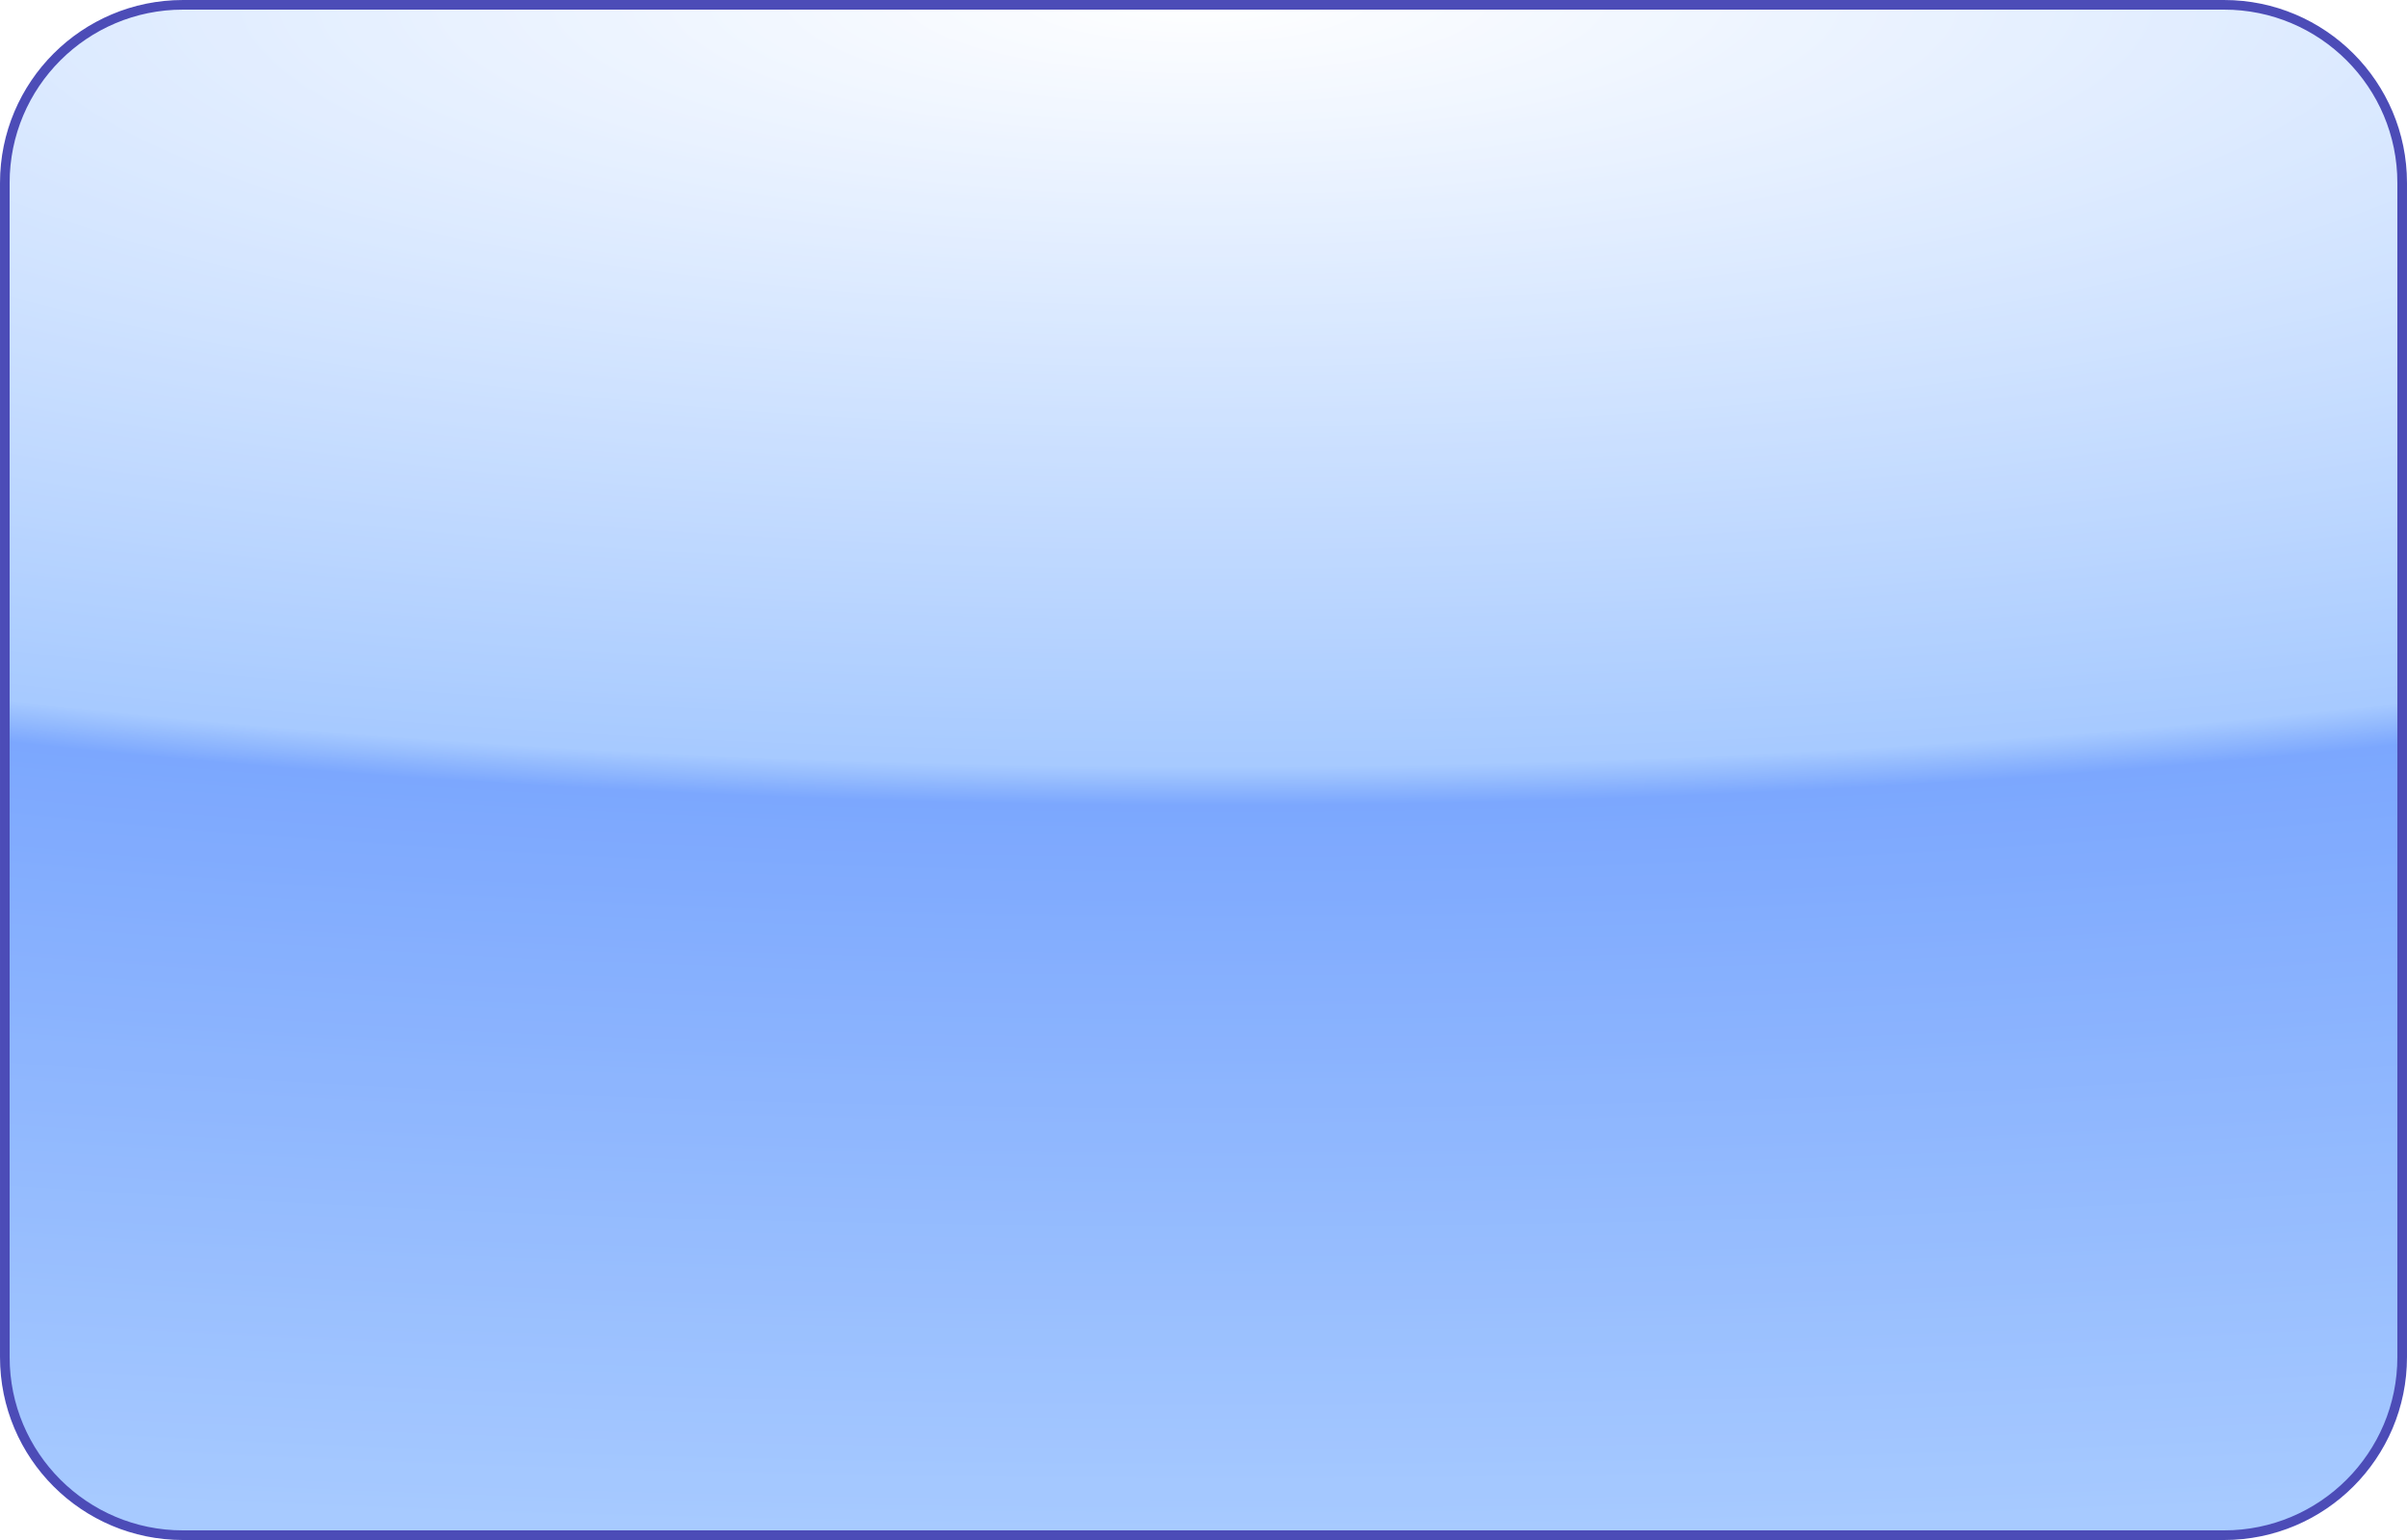
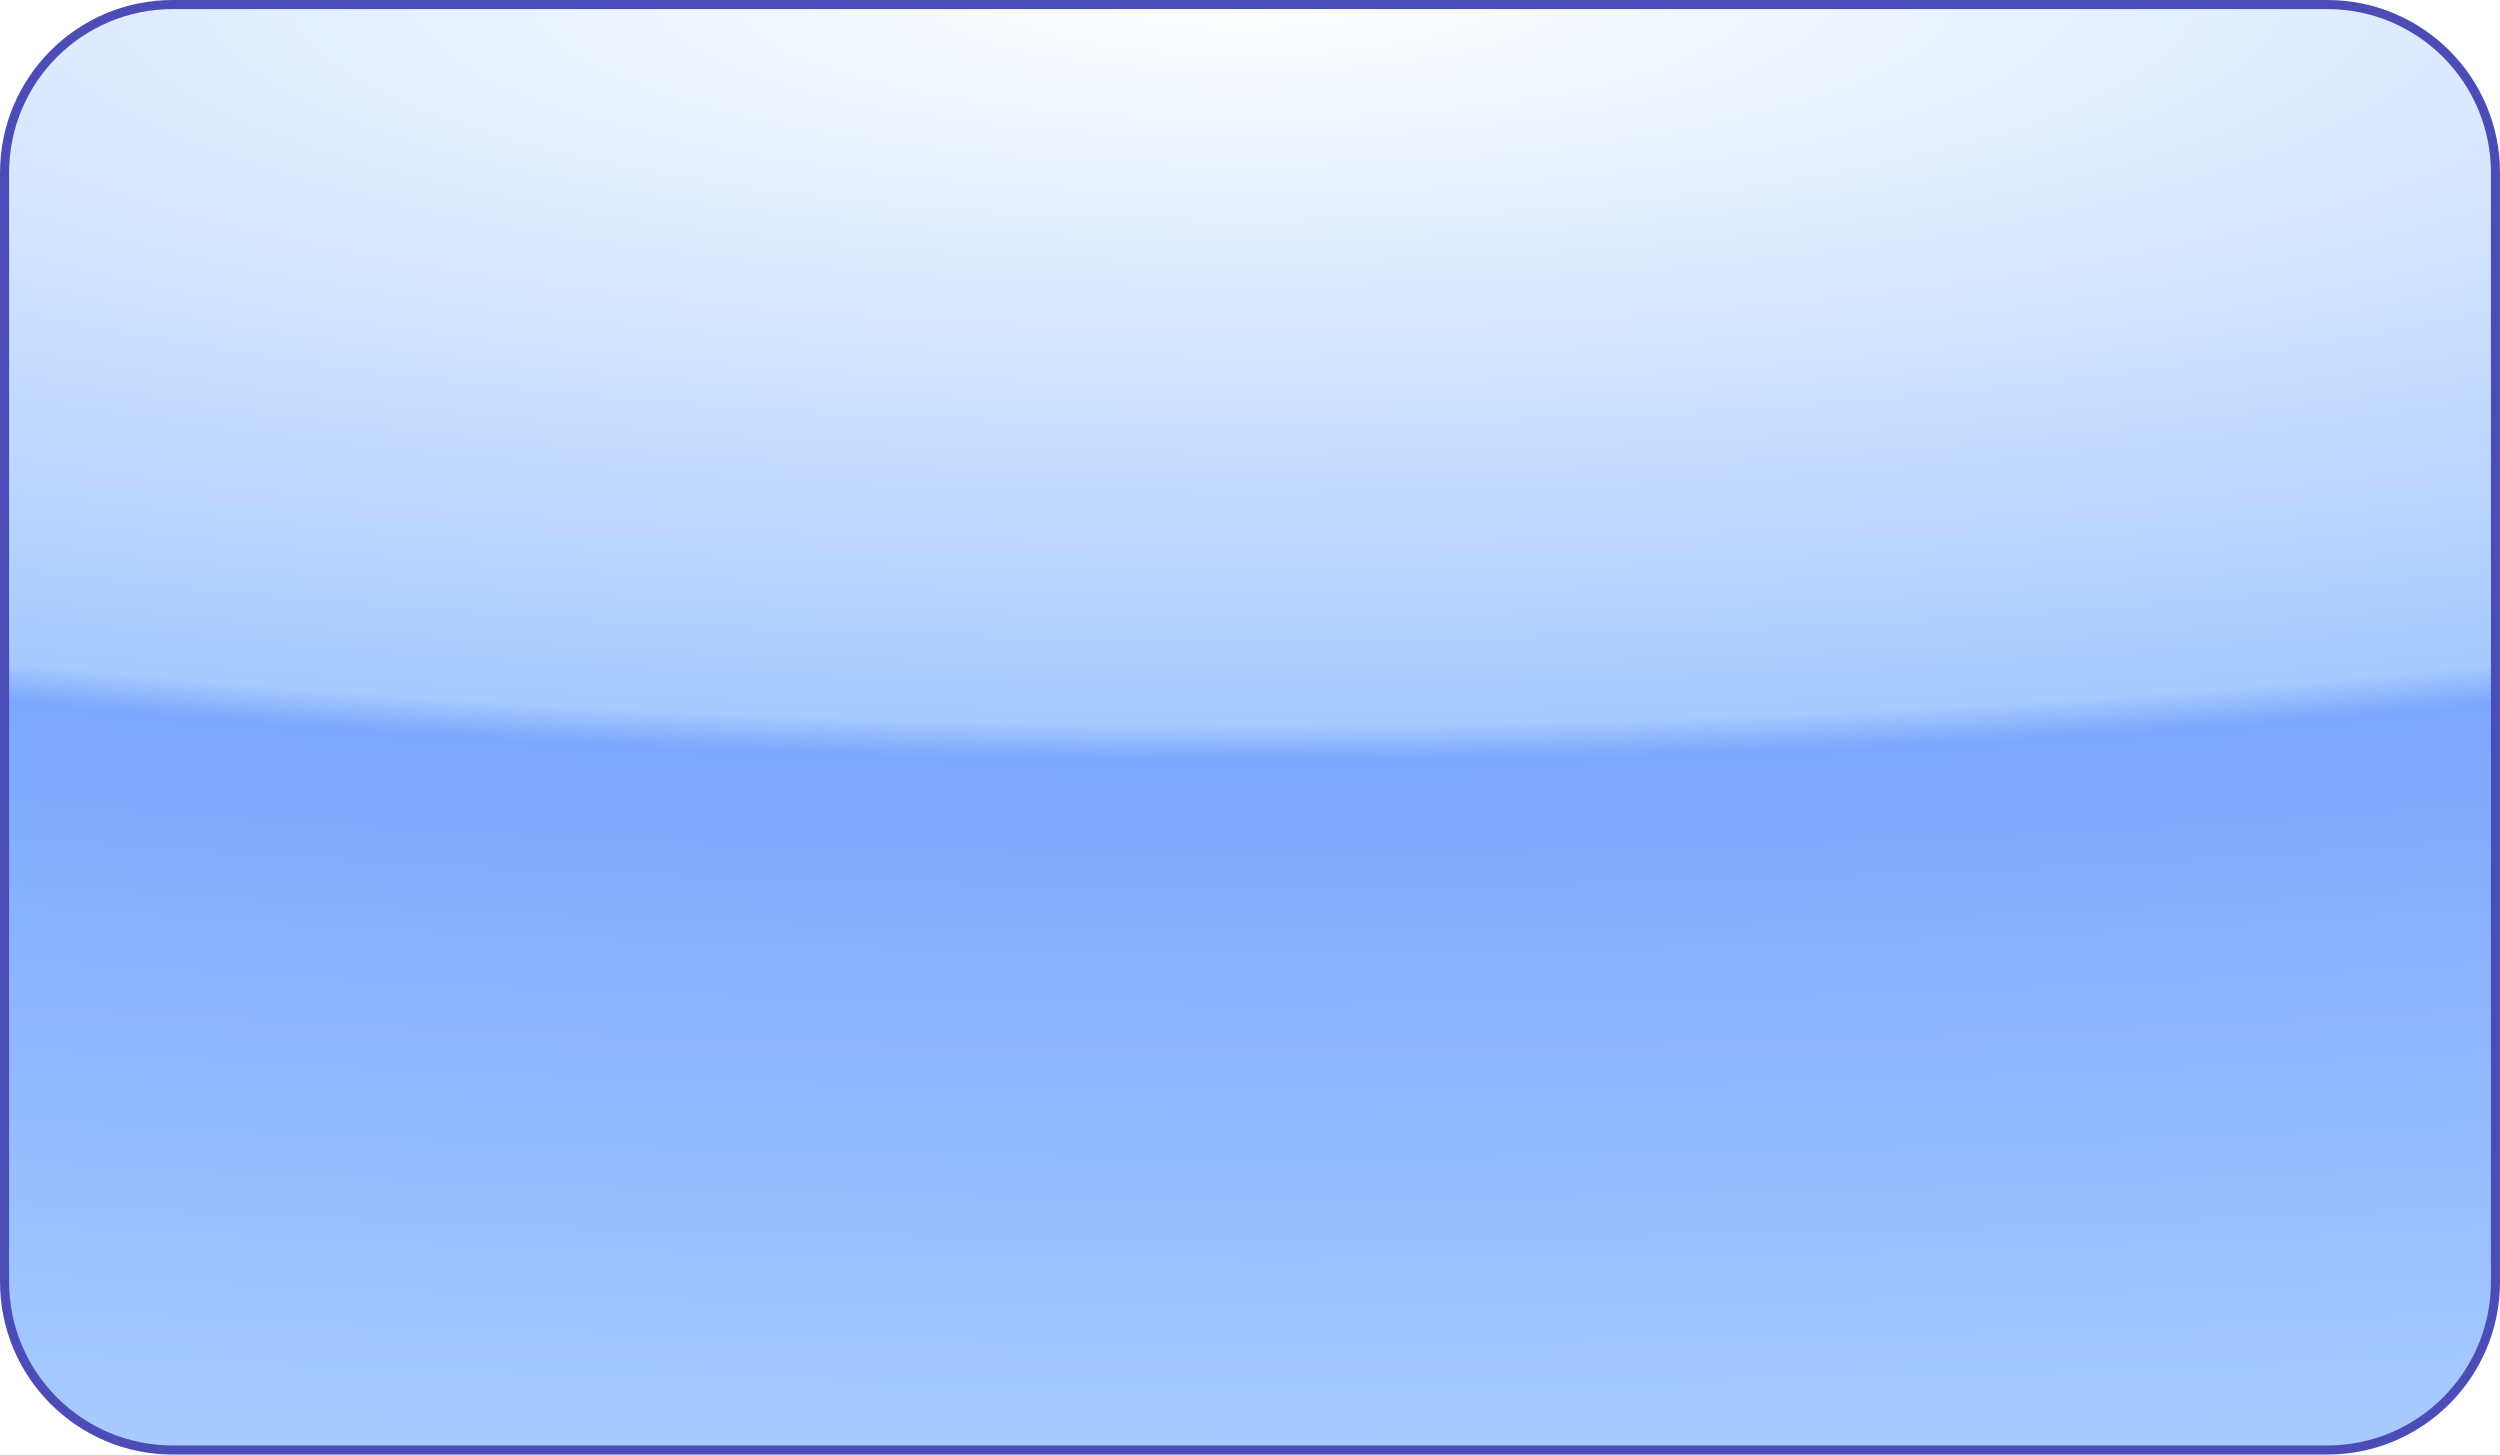
- <svg xmlns="http://www.w3.org/2000/svg" xmlns:xlink="http://www.w3.org/1999/xlink" width="500" height="320" viewBox="0 0 132.292 84.667" version="1.1" id="svg8">
+ <svg xmlns="http://www.w3.org/2000/svg" xmlns:xlink="http://www.w3.org/1999/xlink" width="550" height="320" viewBox="0 0 145.521 84.667" version="1.1" id="svg8">
  <defs id="defs2">
    <linearGradient id="linearGradient36581-0">
      <stop style="stop-color:#ffffff;stop-opacity:1" offset="0" id="stop36573" />
      <stop style="stop-color:#81b3ff;stop-opacity:1" offset="0.502" id="stop36575" />
      <stop style="stop-color:#4482fd;stop-opacity:1" offset="0.527" id="stop36577" />
      <stop style="stop-color:#81b3ff;stop-opacity:1" offset="1" id="stop36579" />
    </linearGradient>
-     <radialGradient xlink:href="#linearGradient36581-0" id="radialGradient37131" gradientUnits="userSpaceOnUse" gradientTransform="matrix(0.0079801,2.722644,-10.51961,-0.01879819,-151.7554,121.1926)" cx="51.931" cy="-20.635" fx="51.931" fy="-20.635" r="30.956" />
+     <radialGradient xlink:href="#linearGradient36581-0" id="radialGradient37131" gradientUnits="userSpaceOnUse" gradientTransform="matrix(0.00878131,2.722644,-11.5758,-0.01879819,-167.0184,121.1926)" cx="51.931" cy="-20.635" fx="51.931" fy="-20.635" r="30.956" />
  </defs>
  <g id="layer1" transform="translate(0,-263.1333)">
-     <rect style="opacity:0.7;fill:url(#radialGradient37131);fill-opacity:1;stroke:#000099;stroke-width:0.529;stroke-linecap:round;stroke-linejoin:round;stroke-miterlimit:4;stroke-dasharray:none;stroke-opacity:1" id="rect37129" width="131.762" height="84.138" x="0.265" y="263.398" ry="9.79" />
+     <rect style="opacity:0.7;fill:url(#radialGradient37131);fill-opacity:1;stroke:#000099;stroke-width:0.529;stroke-linecap:round;stroke-linejoin:round;stroke-miterlimit:4;stroke-dasharray:none;stroke-opacity:1" id="rect37129" width="144.992" height="84.138" x="0.265" y="263.398" ry="9.79" />
  </g>
</svg>
